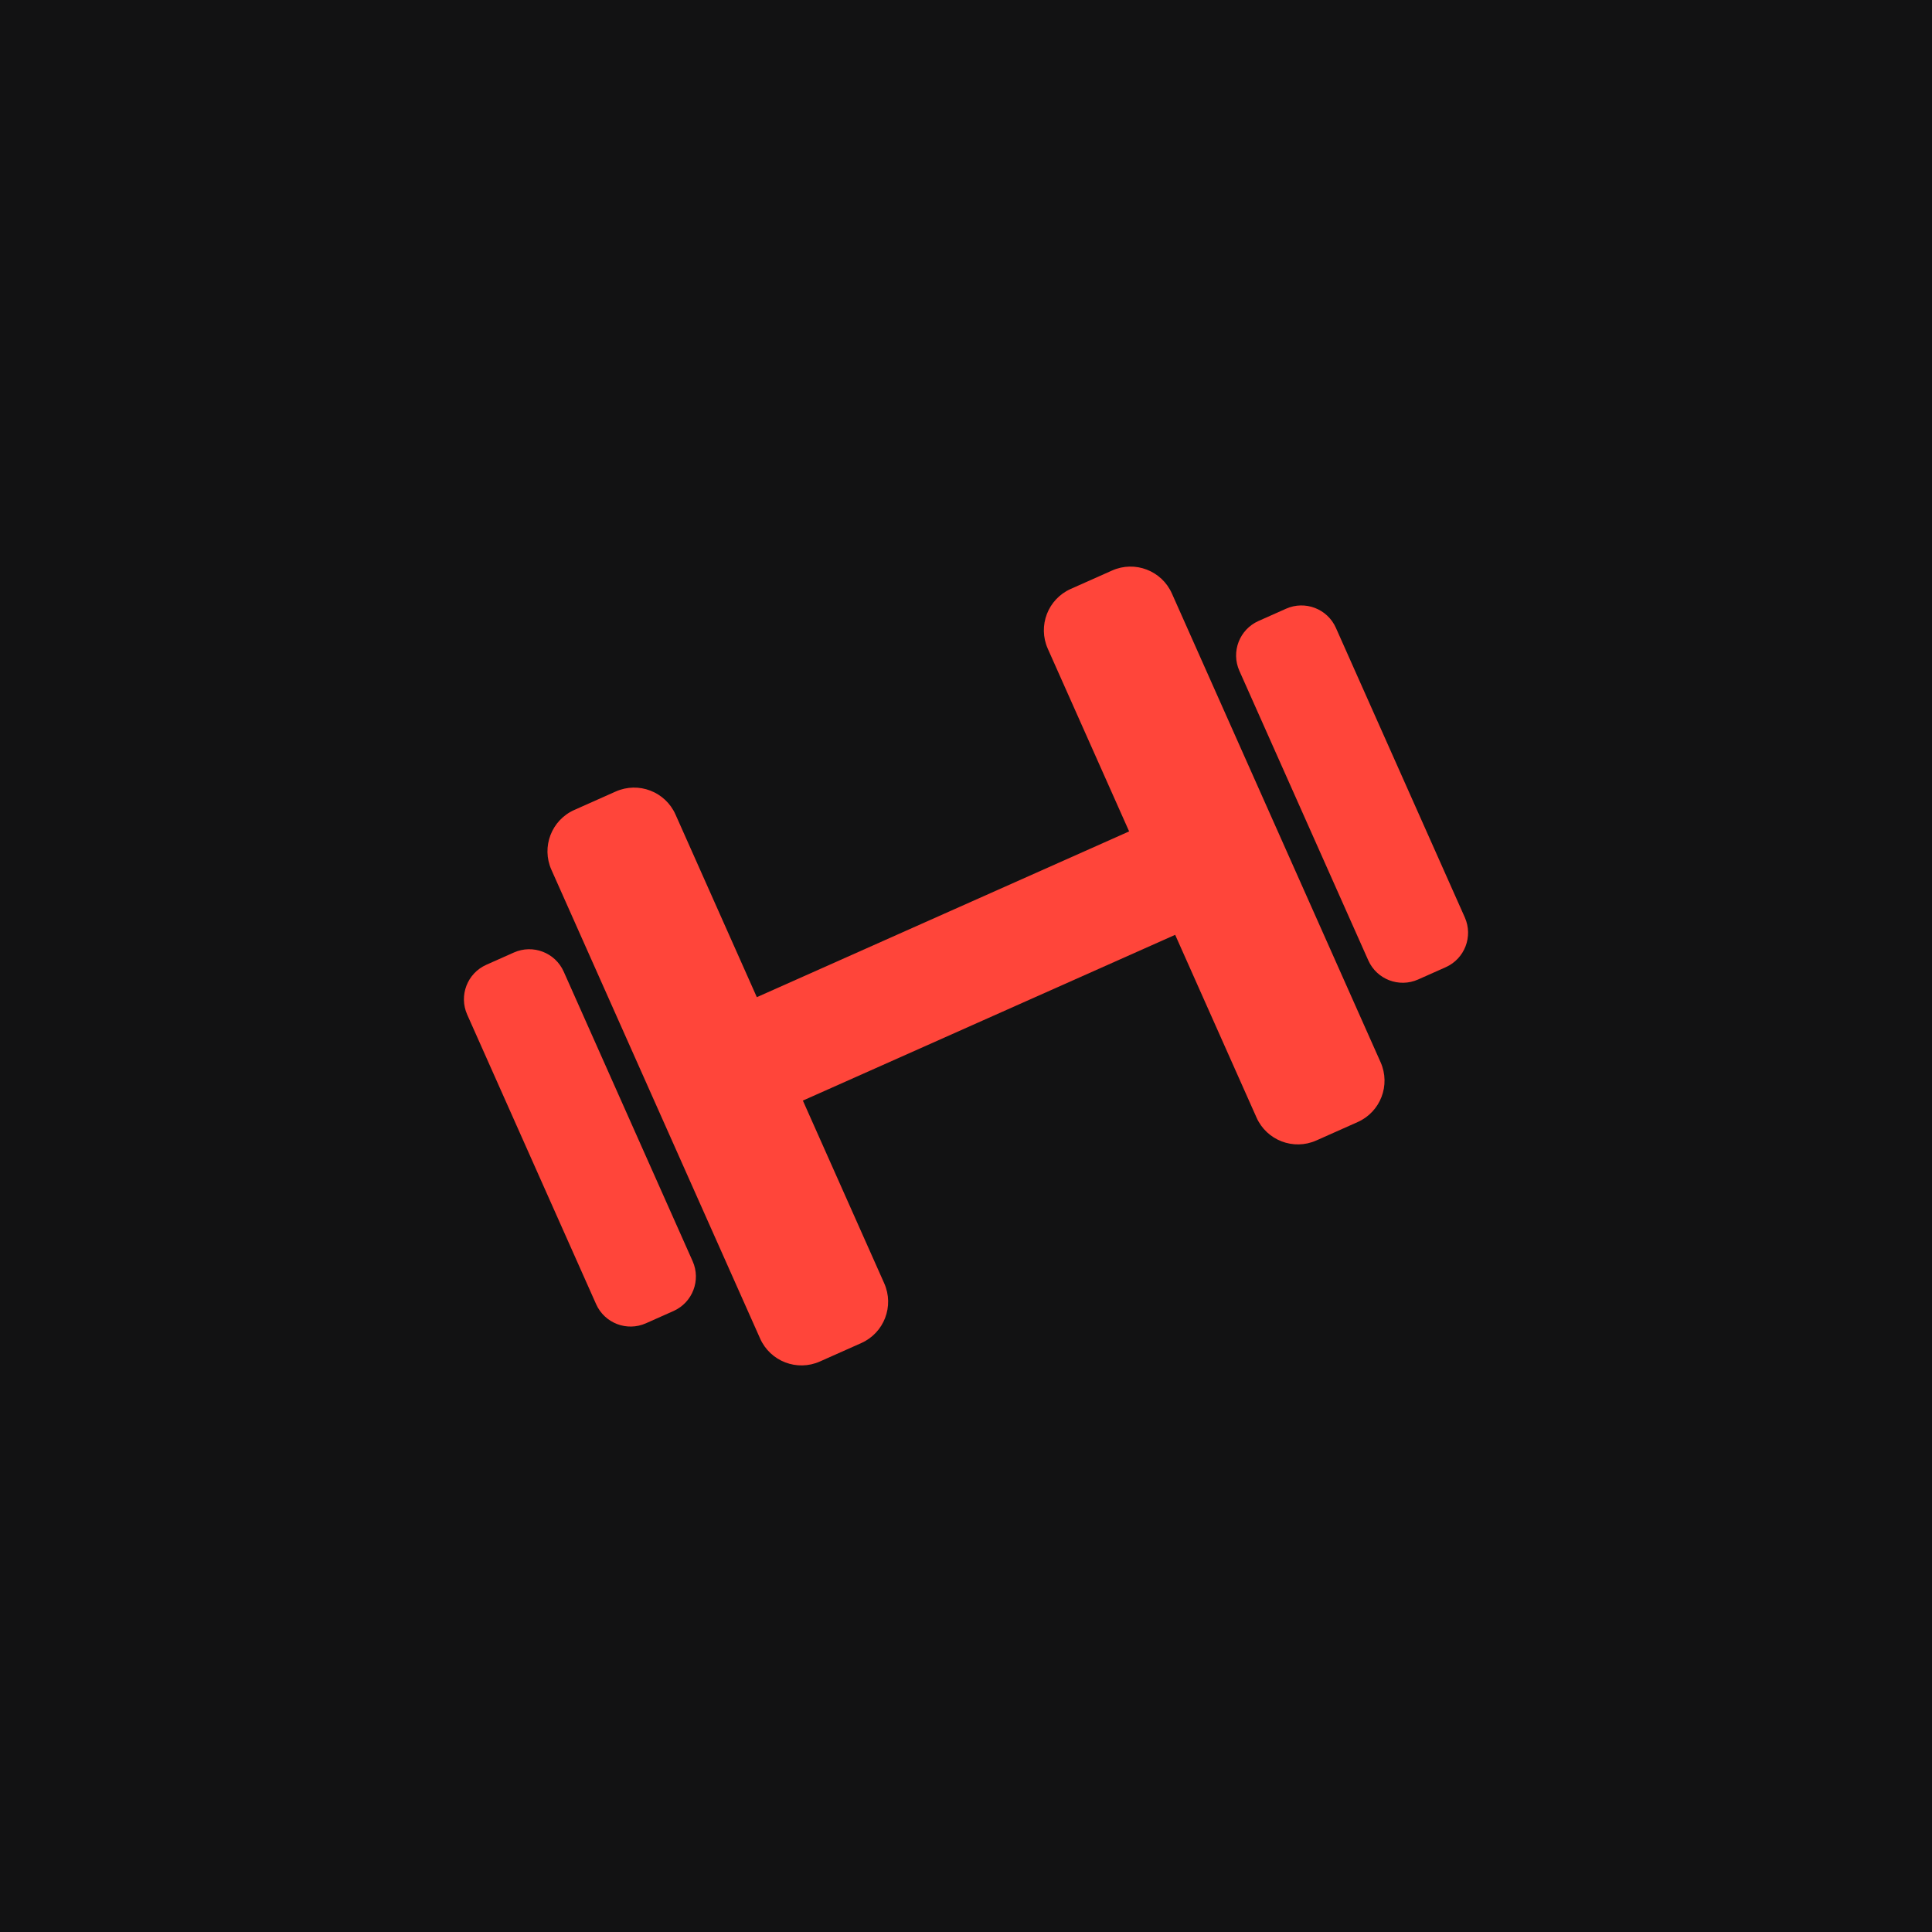
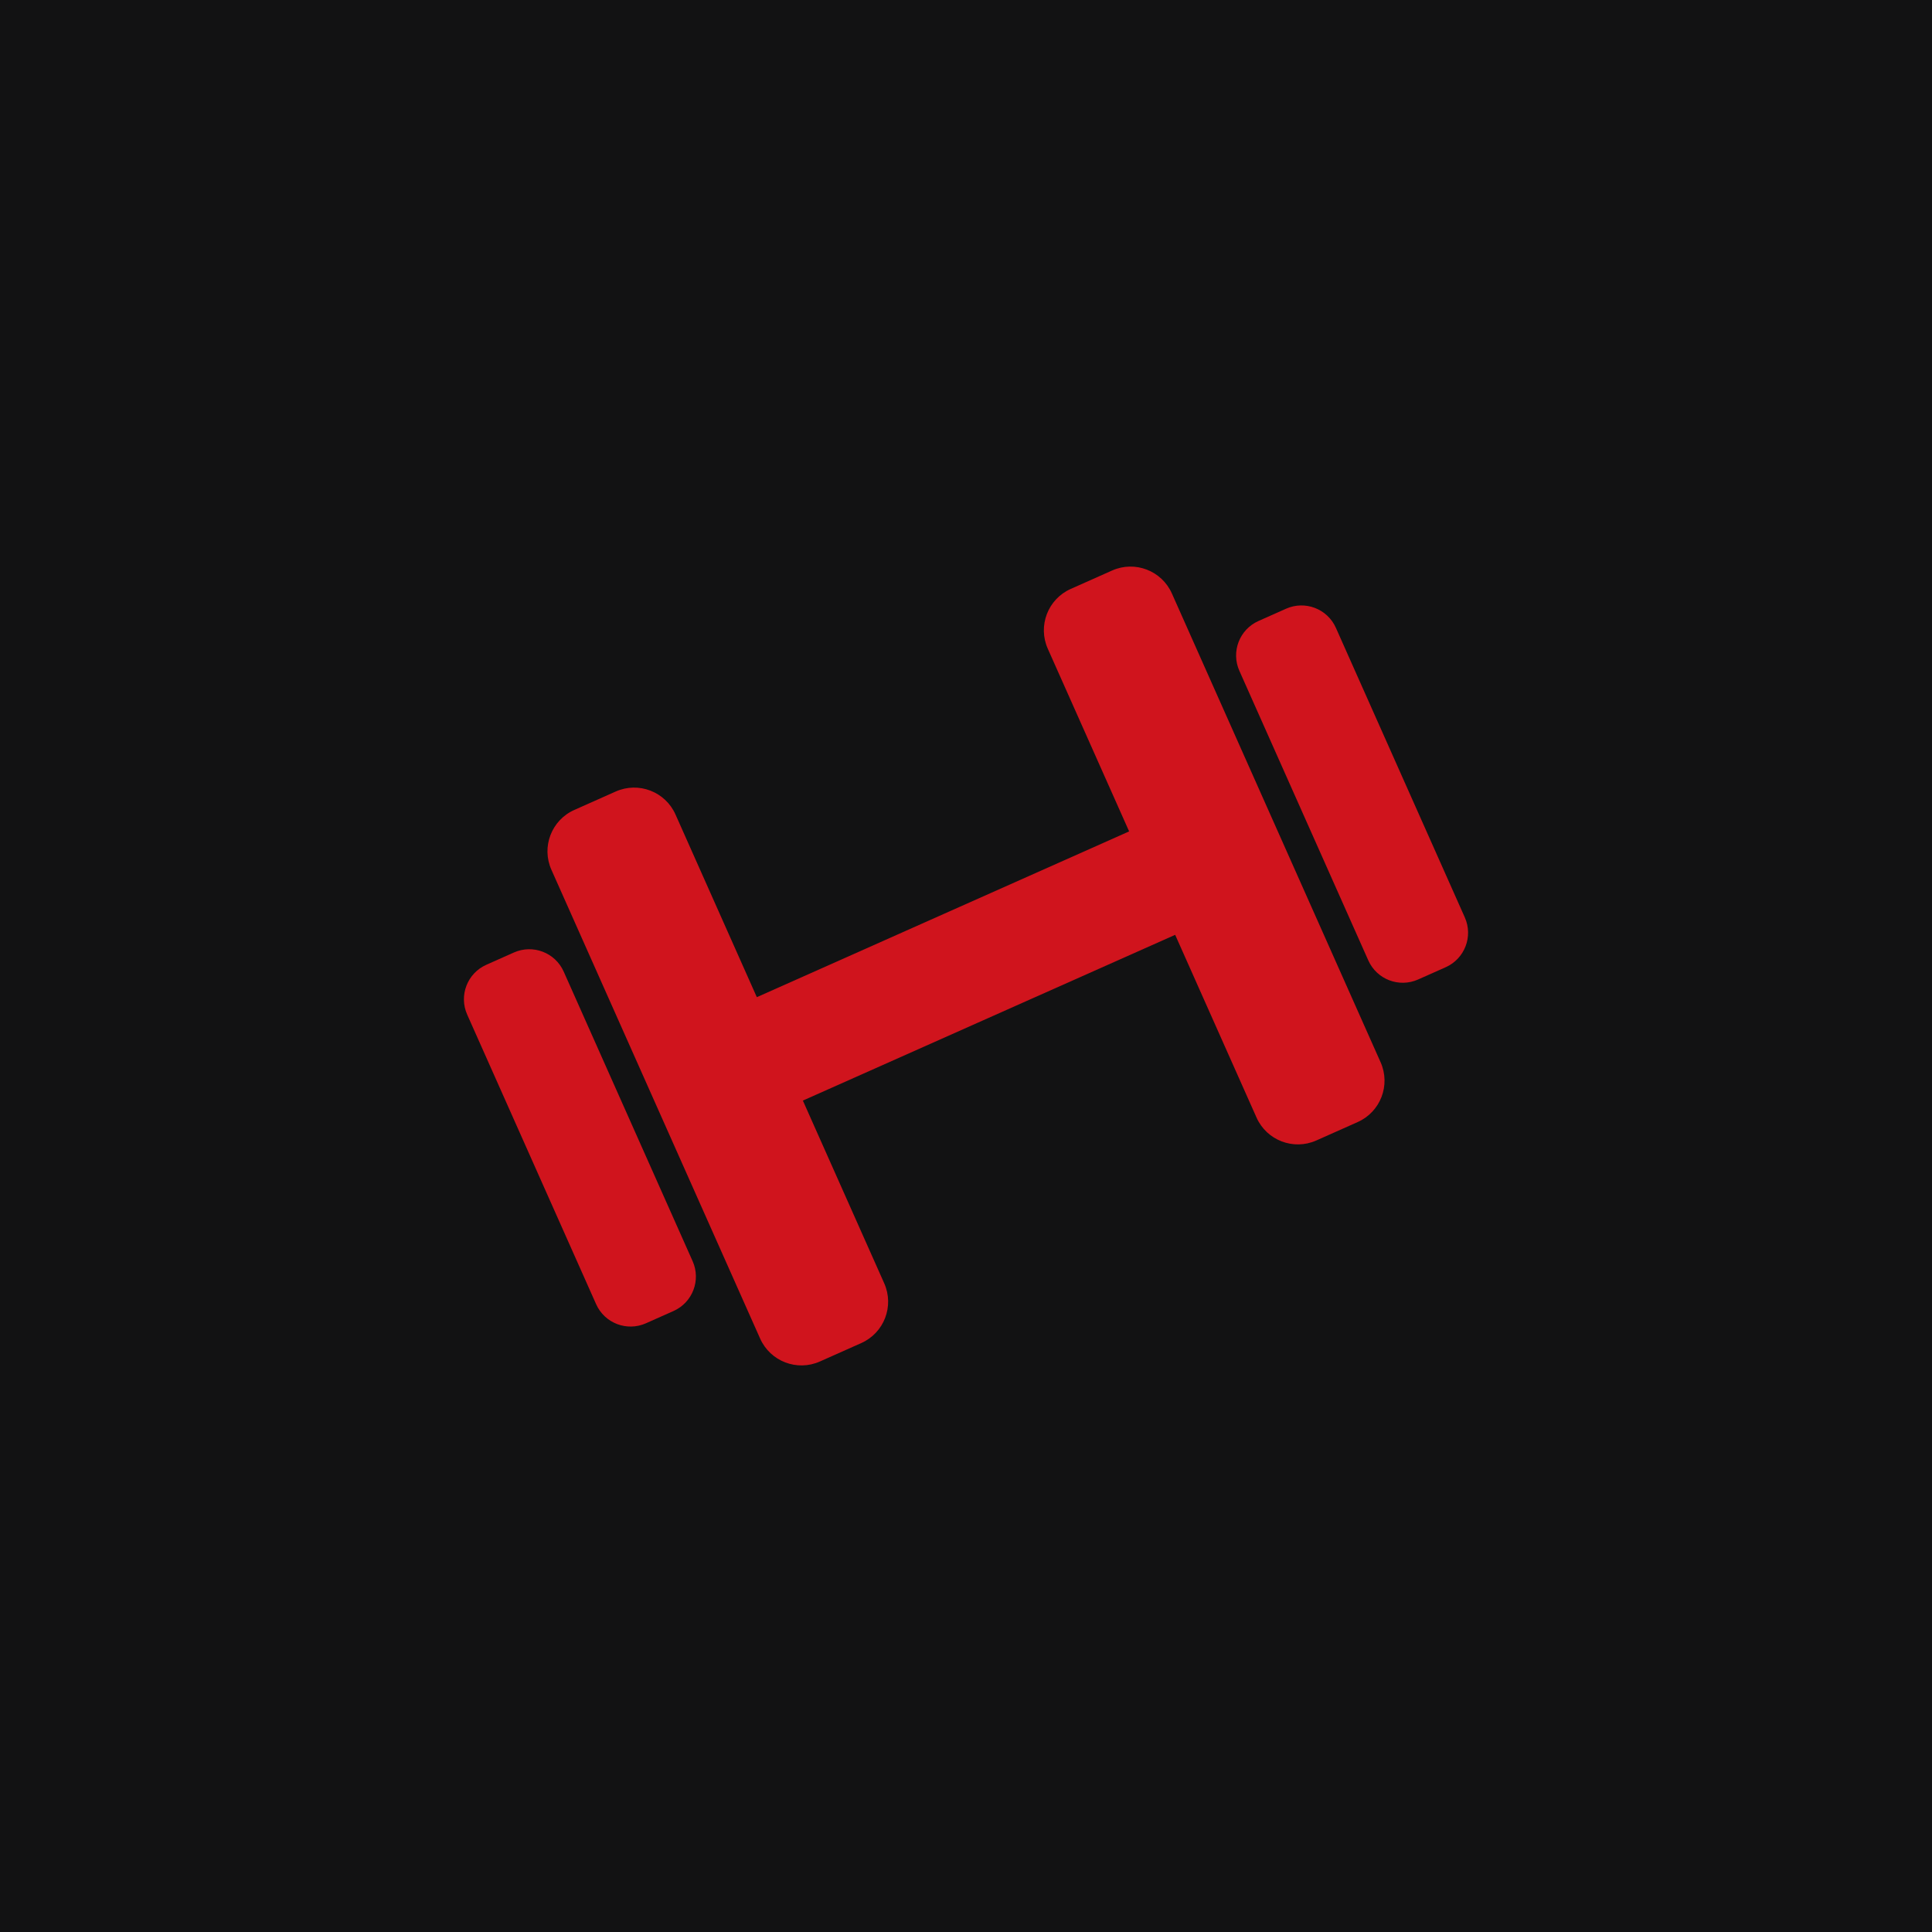
<svg xmlns="http://www.w3.org/2000/svg" viewBox="0 0 512 512">
  <rect width="512" height="512" fill="#121213" />
-   <g transform="rotate(-24 256 256)" fill="#ff453a">
+   <g transform="rotate(-24 256 256)" fill="#d0141d">
    <rect x="196" y="241" width="120" height="30" rx="6" />
    <rect x="166" y="176" width="36" height="160" rx="12" />
    <rect x="310" y="176" width="36" height="160" rx="12" />
    <rect x="130" y="204" width="28" height="104" rx="10" />
    <rect x="354" y="204" width="28" height="104" rx="10" />
  </g>
</svg>
